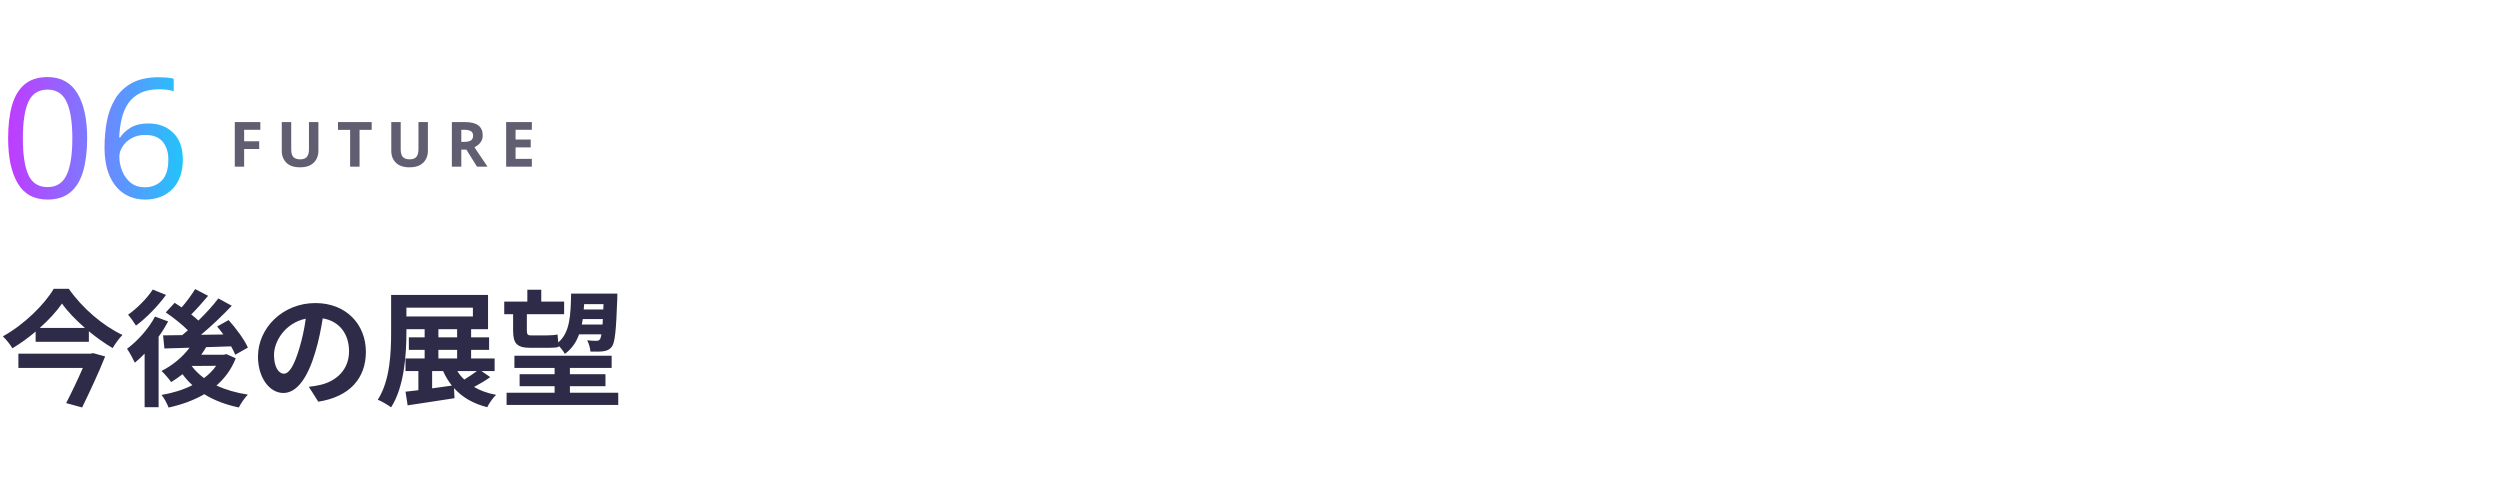
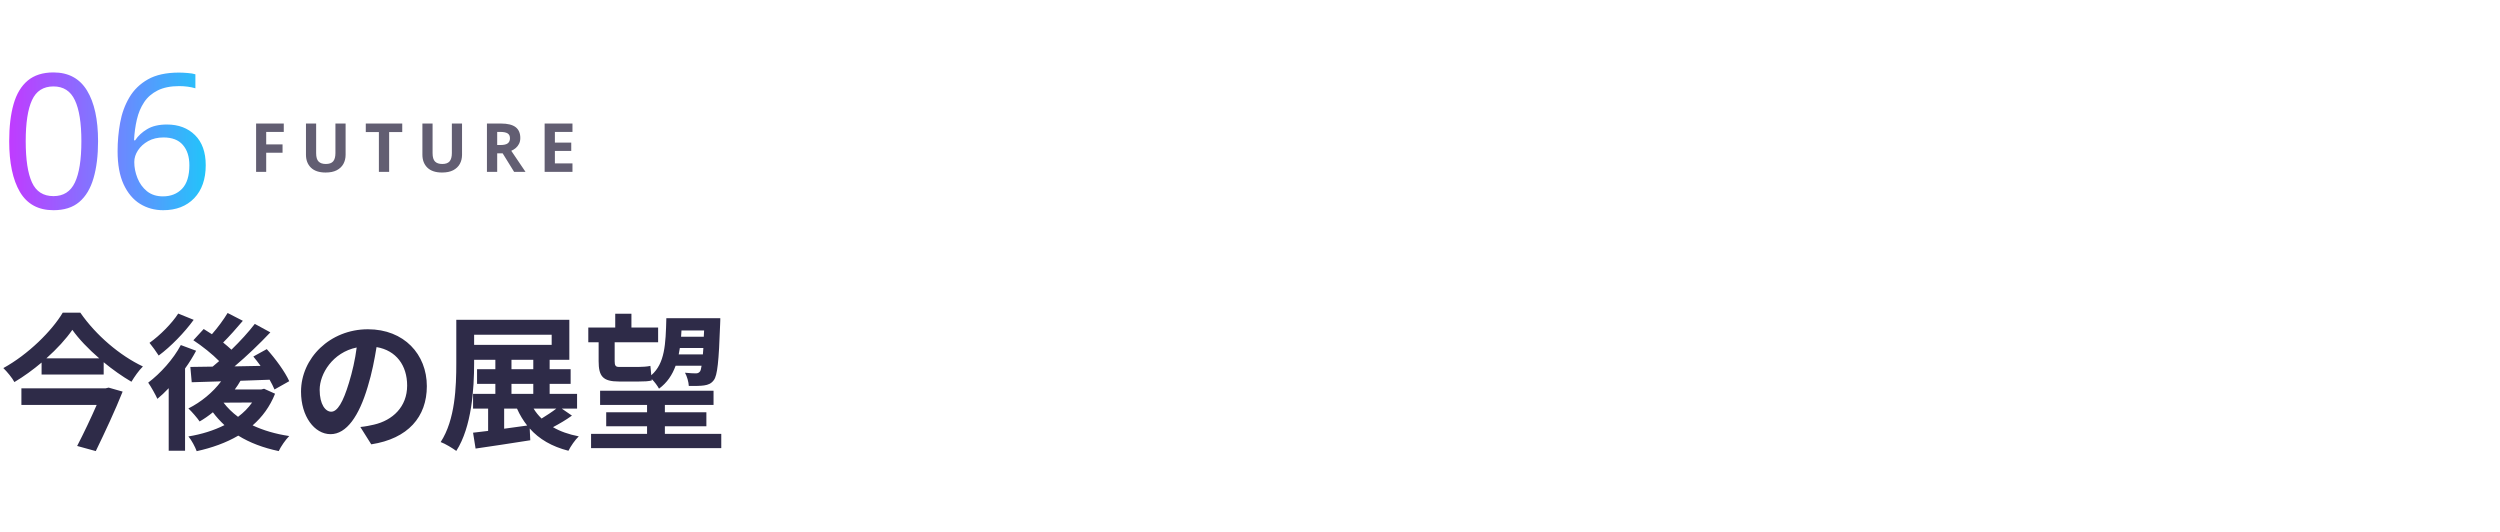
- <svg xmlns="http://www.w3.org/2000/svg" viewBox="0 0 480 92" width="480" height="92" role="img">
+ <svg xmlns="http://www.w3.org/2000/svg" viewBox="0 0 480 102" width="480" height="102" role="img">
  <defs>
    <filter id="glow" x="-30%" y="-30%" width="160%" height="160%">
      <feGaussianBlur stdDeviation="1.6" result="b" />
      <feMerge>
        <feMergeNode in="b" />
        <feMergeNode in="SourceGraphic" />
      </feMerge>
    </filter>
    <linearGradient id="brand" x1="0" y1="0" x2="1" y2="0">
      <stop offset="0" stop-color="#C03BFF" />
      <stop offset=".55" stop-color="#6F86FF" />
      <stop offset="1" stop-color="#22C4FA" />
    </linearGradient>
    <linearGradient id="bg" x1="0" y1="0" x2="1" y2="1">
      <stop offset="0" stop-color="#E8FAFF" />
      <stop offset="1" stop-color="#FFF5DC" />
    </linearGradient>
    <style>
.jp{font-family:'Hiragino Sans','Hiragino Kaku Gothic ProN','Yu Gothic UI','Yu Gothic','Meiryo','Noto Sans JP','Noto Sans CJK JP',sans-serif}
.disp{font-family:Impact,Haettenschweiler,'Anton','Arial Narrow Bold','Arial Black',sans-serif}
.gh{font-family:-apple-system,BlinkMacSystemFont,'Segoe UI','Noto Sans',Helvetica,Arial,sans-serif}
.rnd{font-family:RcRounded,'Hiragino Maru Gothic ProN','Yu Gothic UI','Noto Sans JP',sans-serif}
.hand{font-family:RcHand,'Hiragino Maru Gothic ProN','Yu Gothic UI','Noto Sans JP',sans-serif}
.mono{font-family:ui-monospace,SFMono-Regular,'Cascadia Mono',Consolas,'Liberation Mono',monospace}

@keyframes bob{0%,100%{transform:translateY(0)}50%{transform:translateY(-5px)}}
@keyframes blink{0%,90%,100%{transform:scaleY(1)}94%{transform:scaleY(.12)}}
@keyframes flow{to{stroke-dashoffset:-28}}
@keyframes pulse{0%,100%{opacity:.55}50%{opacity:1}}
.bob{animation:bob 2.6s ease-in-out infinite}
.eyes{transform-box:fill-box;transform-origin:center;animation:blink 4.8s infinite}
.flow{stroke-dasharray:6 8;animation:flow 1.1s linear infinite}
.pulse{animation:pulse 2.4s ease-in-out infinite}
@media (prefers-reduced-motion:reduce){.bob,.eyes,.flow,.pulse{animation:none}}
</style>
  </defs>
-   <text x="0" y="38" class="disp" font-size="32" font-weight="400" fill="url(#brand)" text-anchor="start" textLength="34" lengthAdjust="spacingAndGlyphs">06</text>
-   <text x="44" y="32" class="gh" font-size="12" font-weight="600" fill="#625E72" text-anchor="start" letter-spacing="2.5">FUTURE</text>
-   <text x="0" y="76" class="gh" font-size="24" font-weight="600" fill="#2E2B48" text-anchor="start">今後の展望</text>
+   <text x="0" y="40" class="disp" font-size="36" font-weight="400" fill="url(#brand)" text-anchor="start" textLength="38" lengthAdjust="spacingAndGlyphs">06</text>
+   <text x="48" y="33" class="gh" font-size="13" font-weight="600" fill="#625E72" text-anchor="start" letter-spacing="2.5">FUTURE</text>
+   <text x="0" y="84" class="gh" font-size="28" font-weight="600" fill="#2E2B48" text-anchor="start">今後の展望</text>
</svg>
